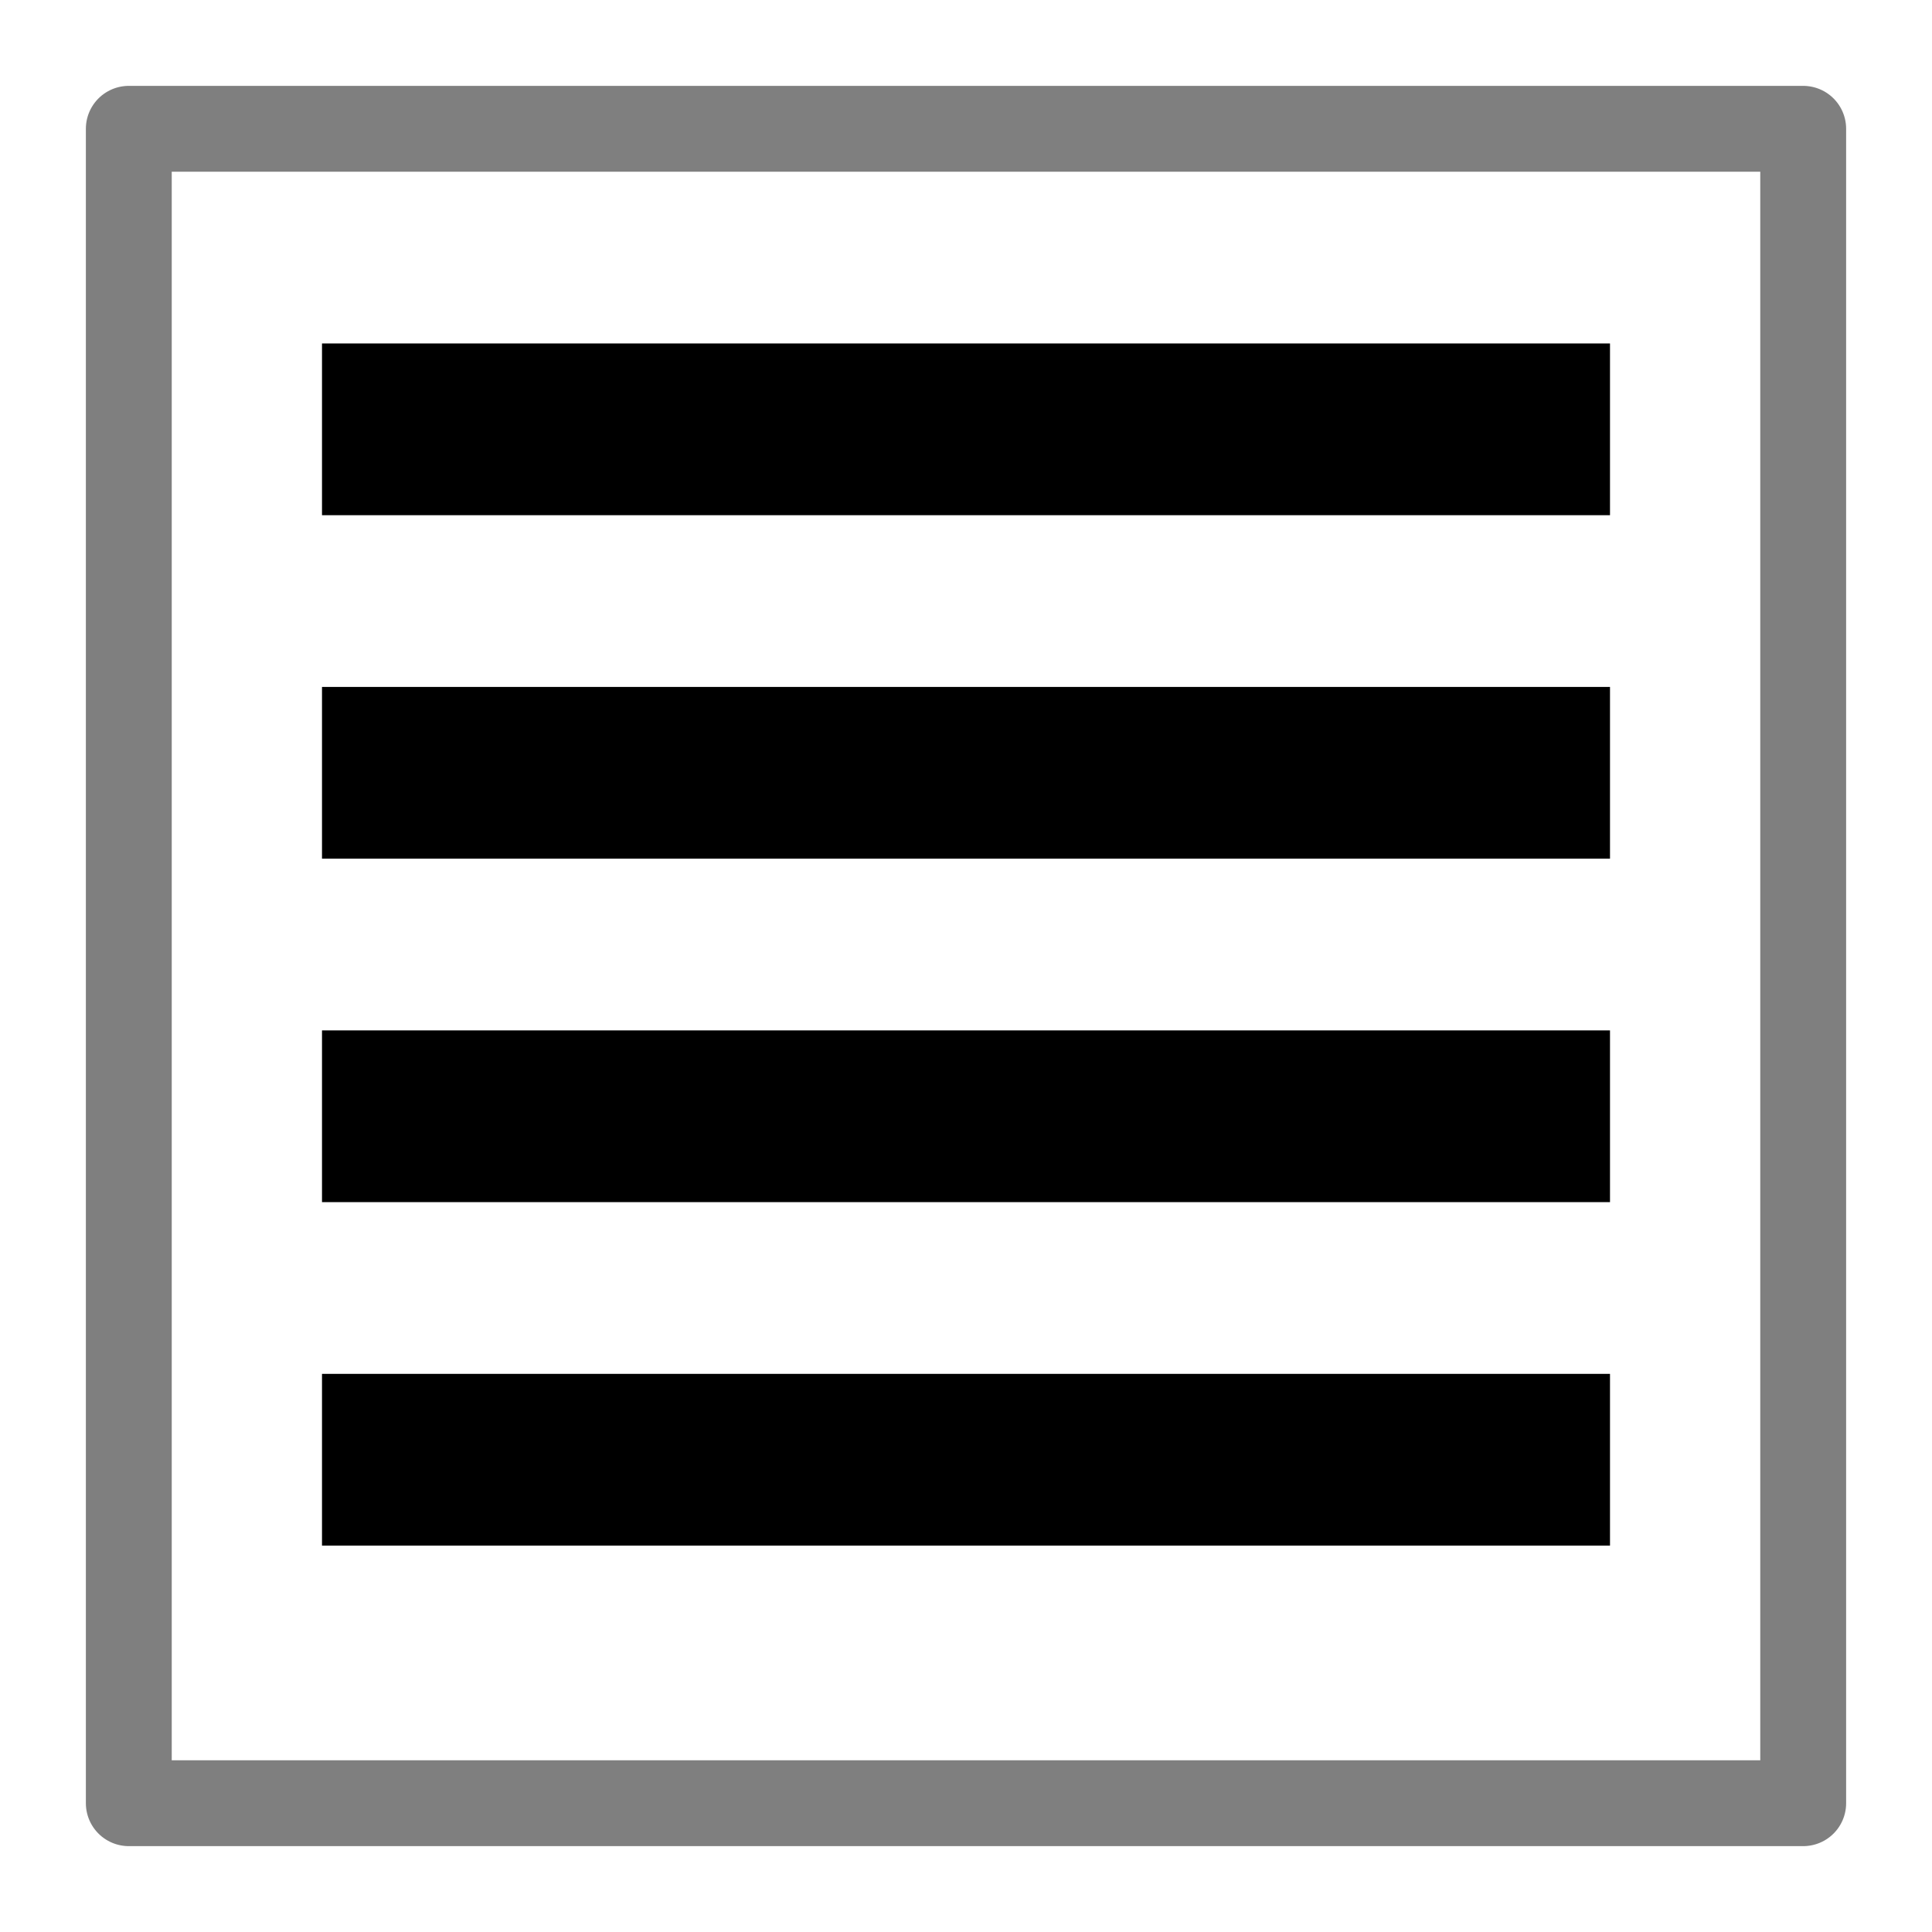
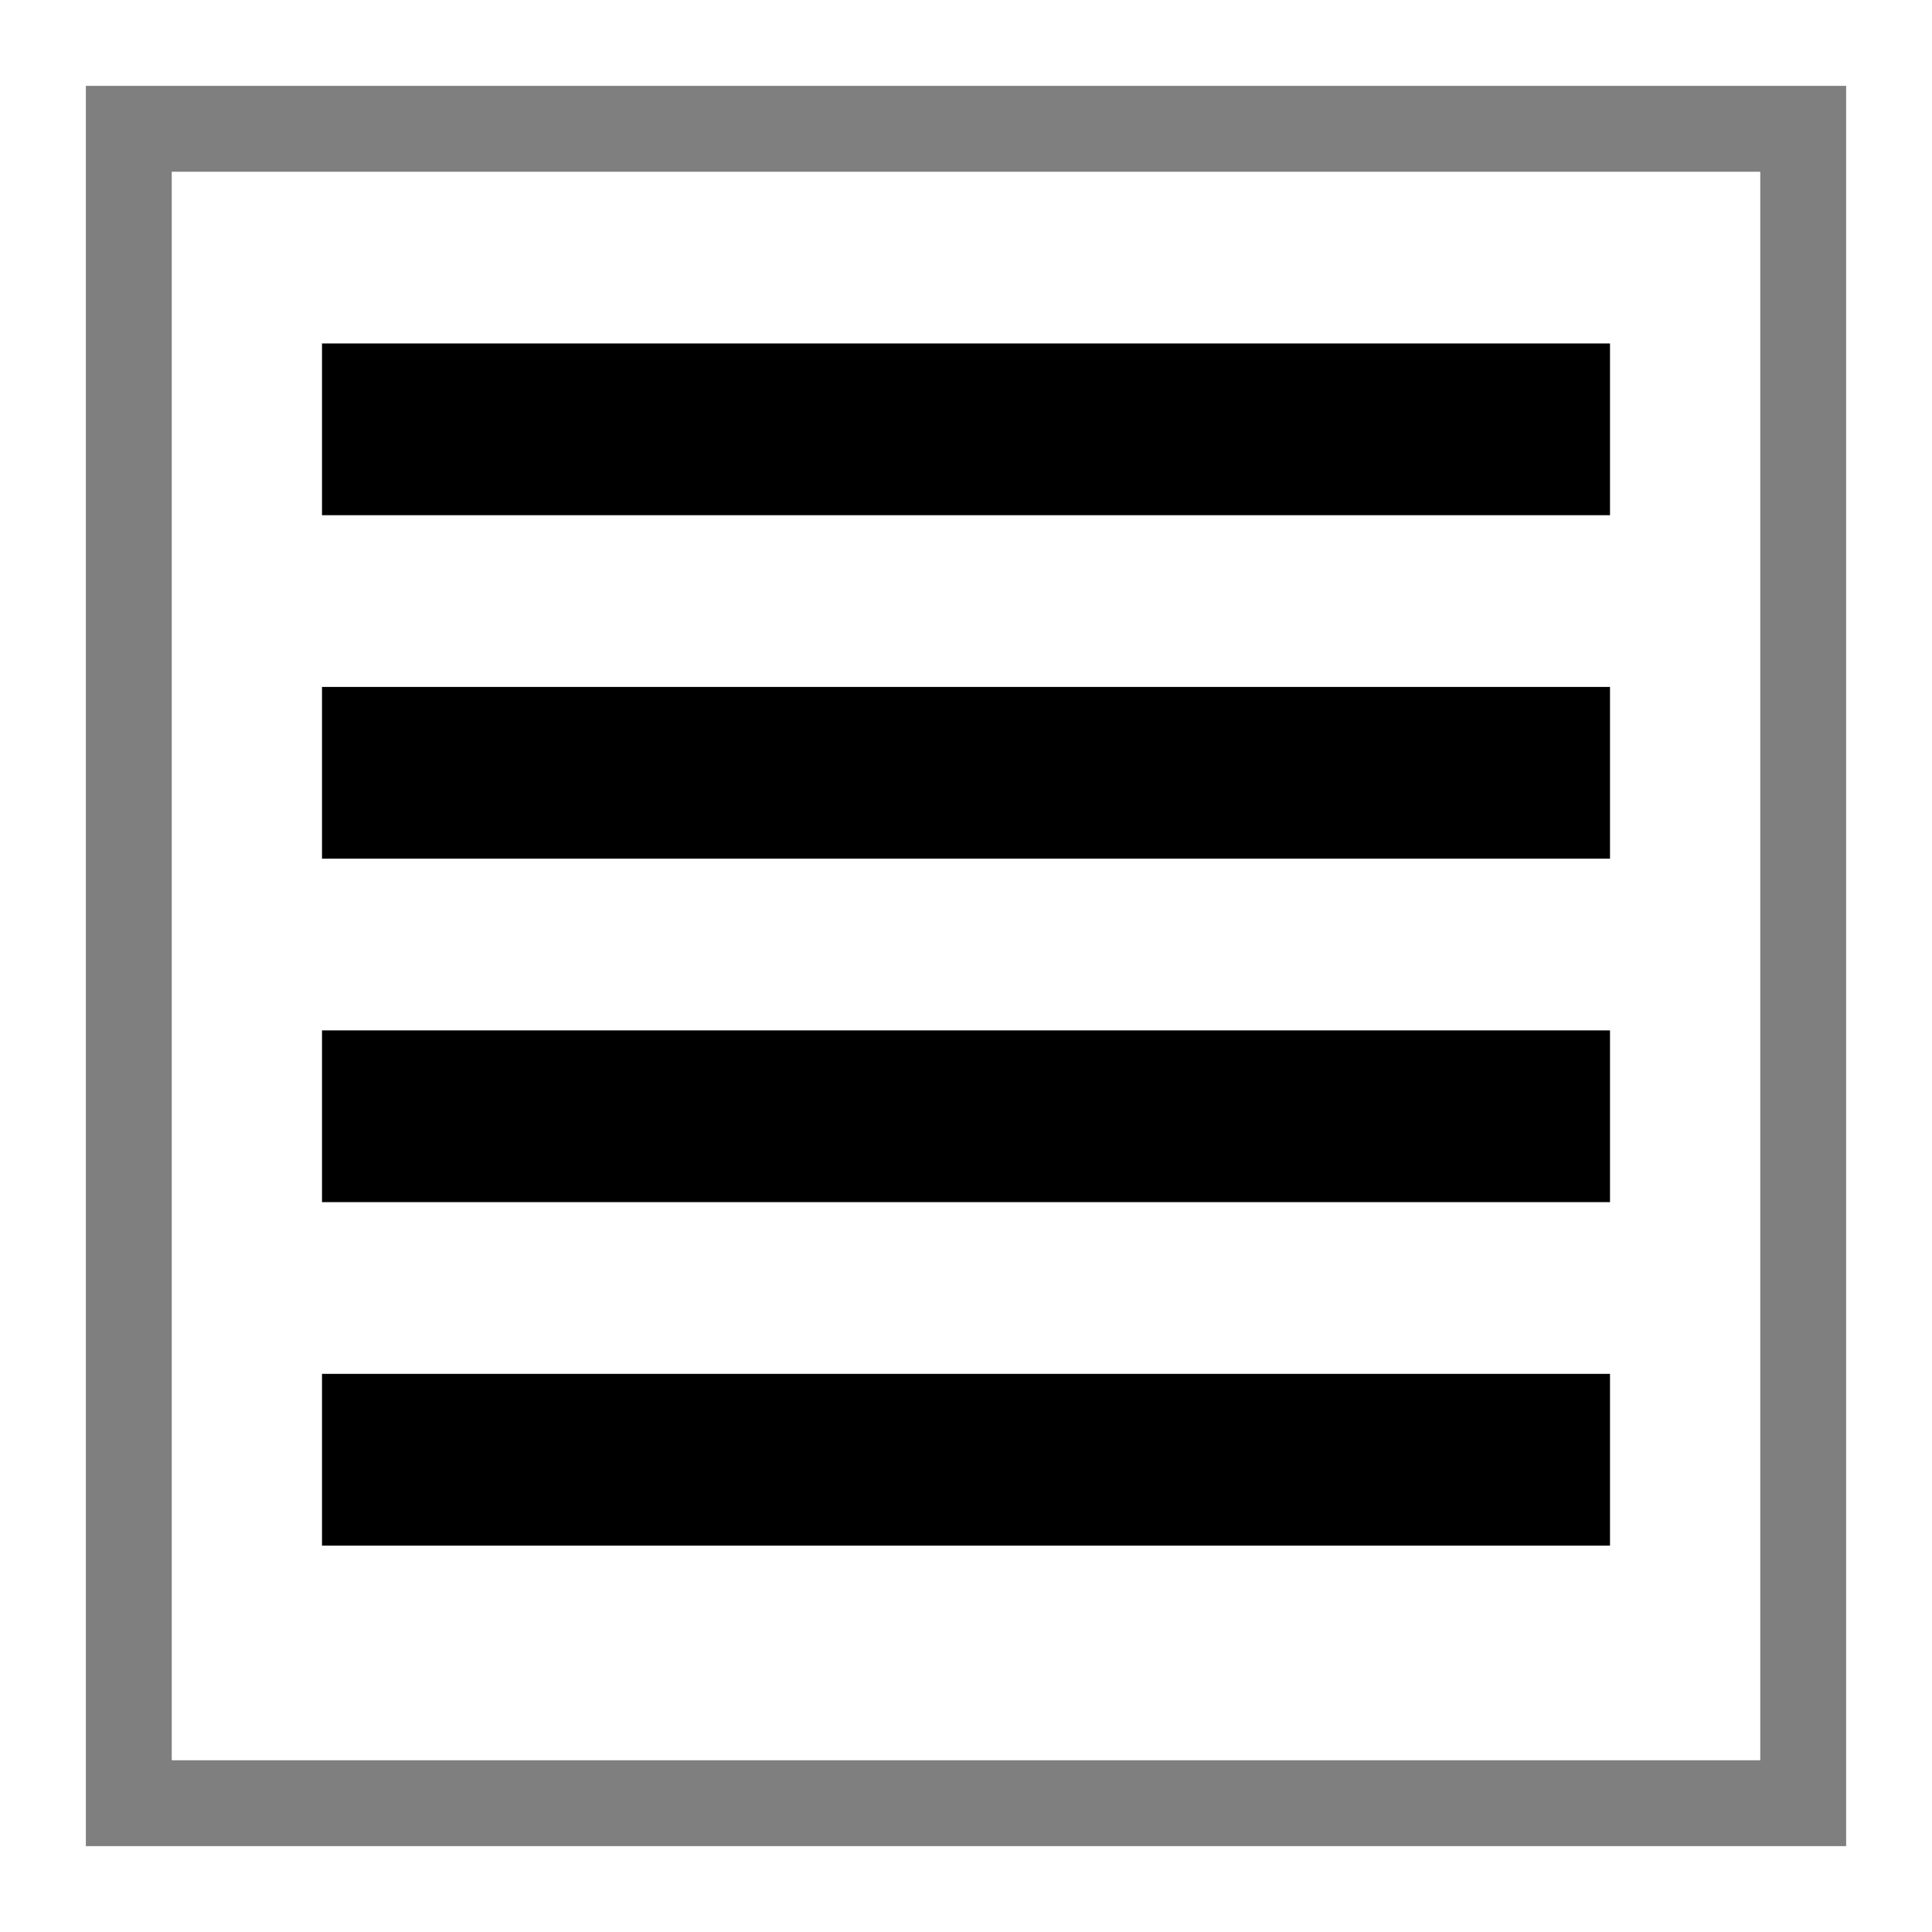
<svg xmlns="http://www.w3.org/2000/svg" width="45" height="45">
-   <path fill="none" stroke="#000" stroke-linejoin="round" stroke-opacity=".502" stroke-width="2" d="M3 3h39v39H3z" />
-   <path d="M7.5 24h30v4h-30zM7.5 8h30v4h-30zM7.5 16h30v4h-30zM7.5 32h30v4h-30z" />
+   <path fill="none" stroke="#000" stroke-opacity=".5" stroke-width="2" d="M3 3h39v39H3z" />
+   <path d="M7.5 24h30v4h-30zm0-16h30v4h-30zm0 8h30v4h-30zm0 16h30v4h-30z" />
</svg>
